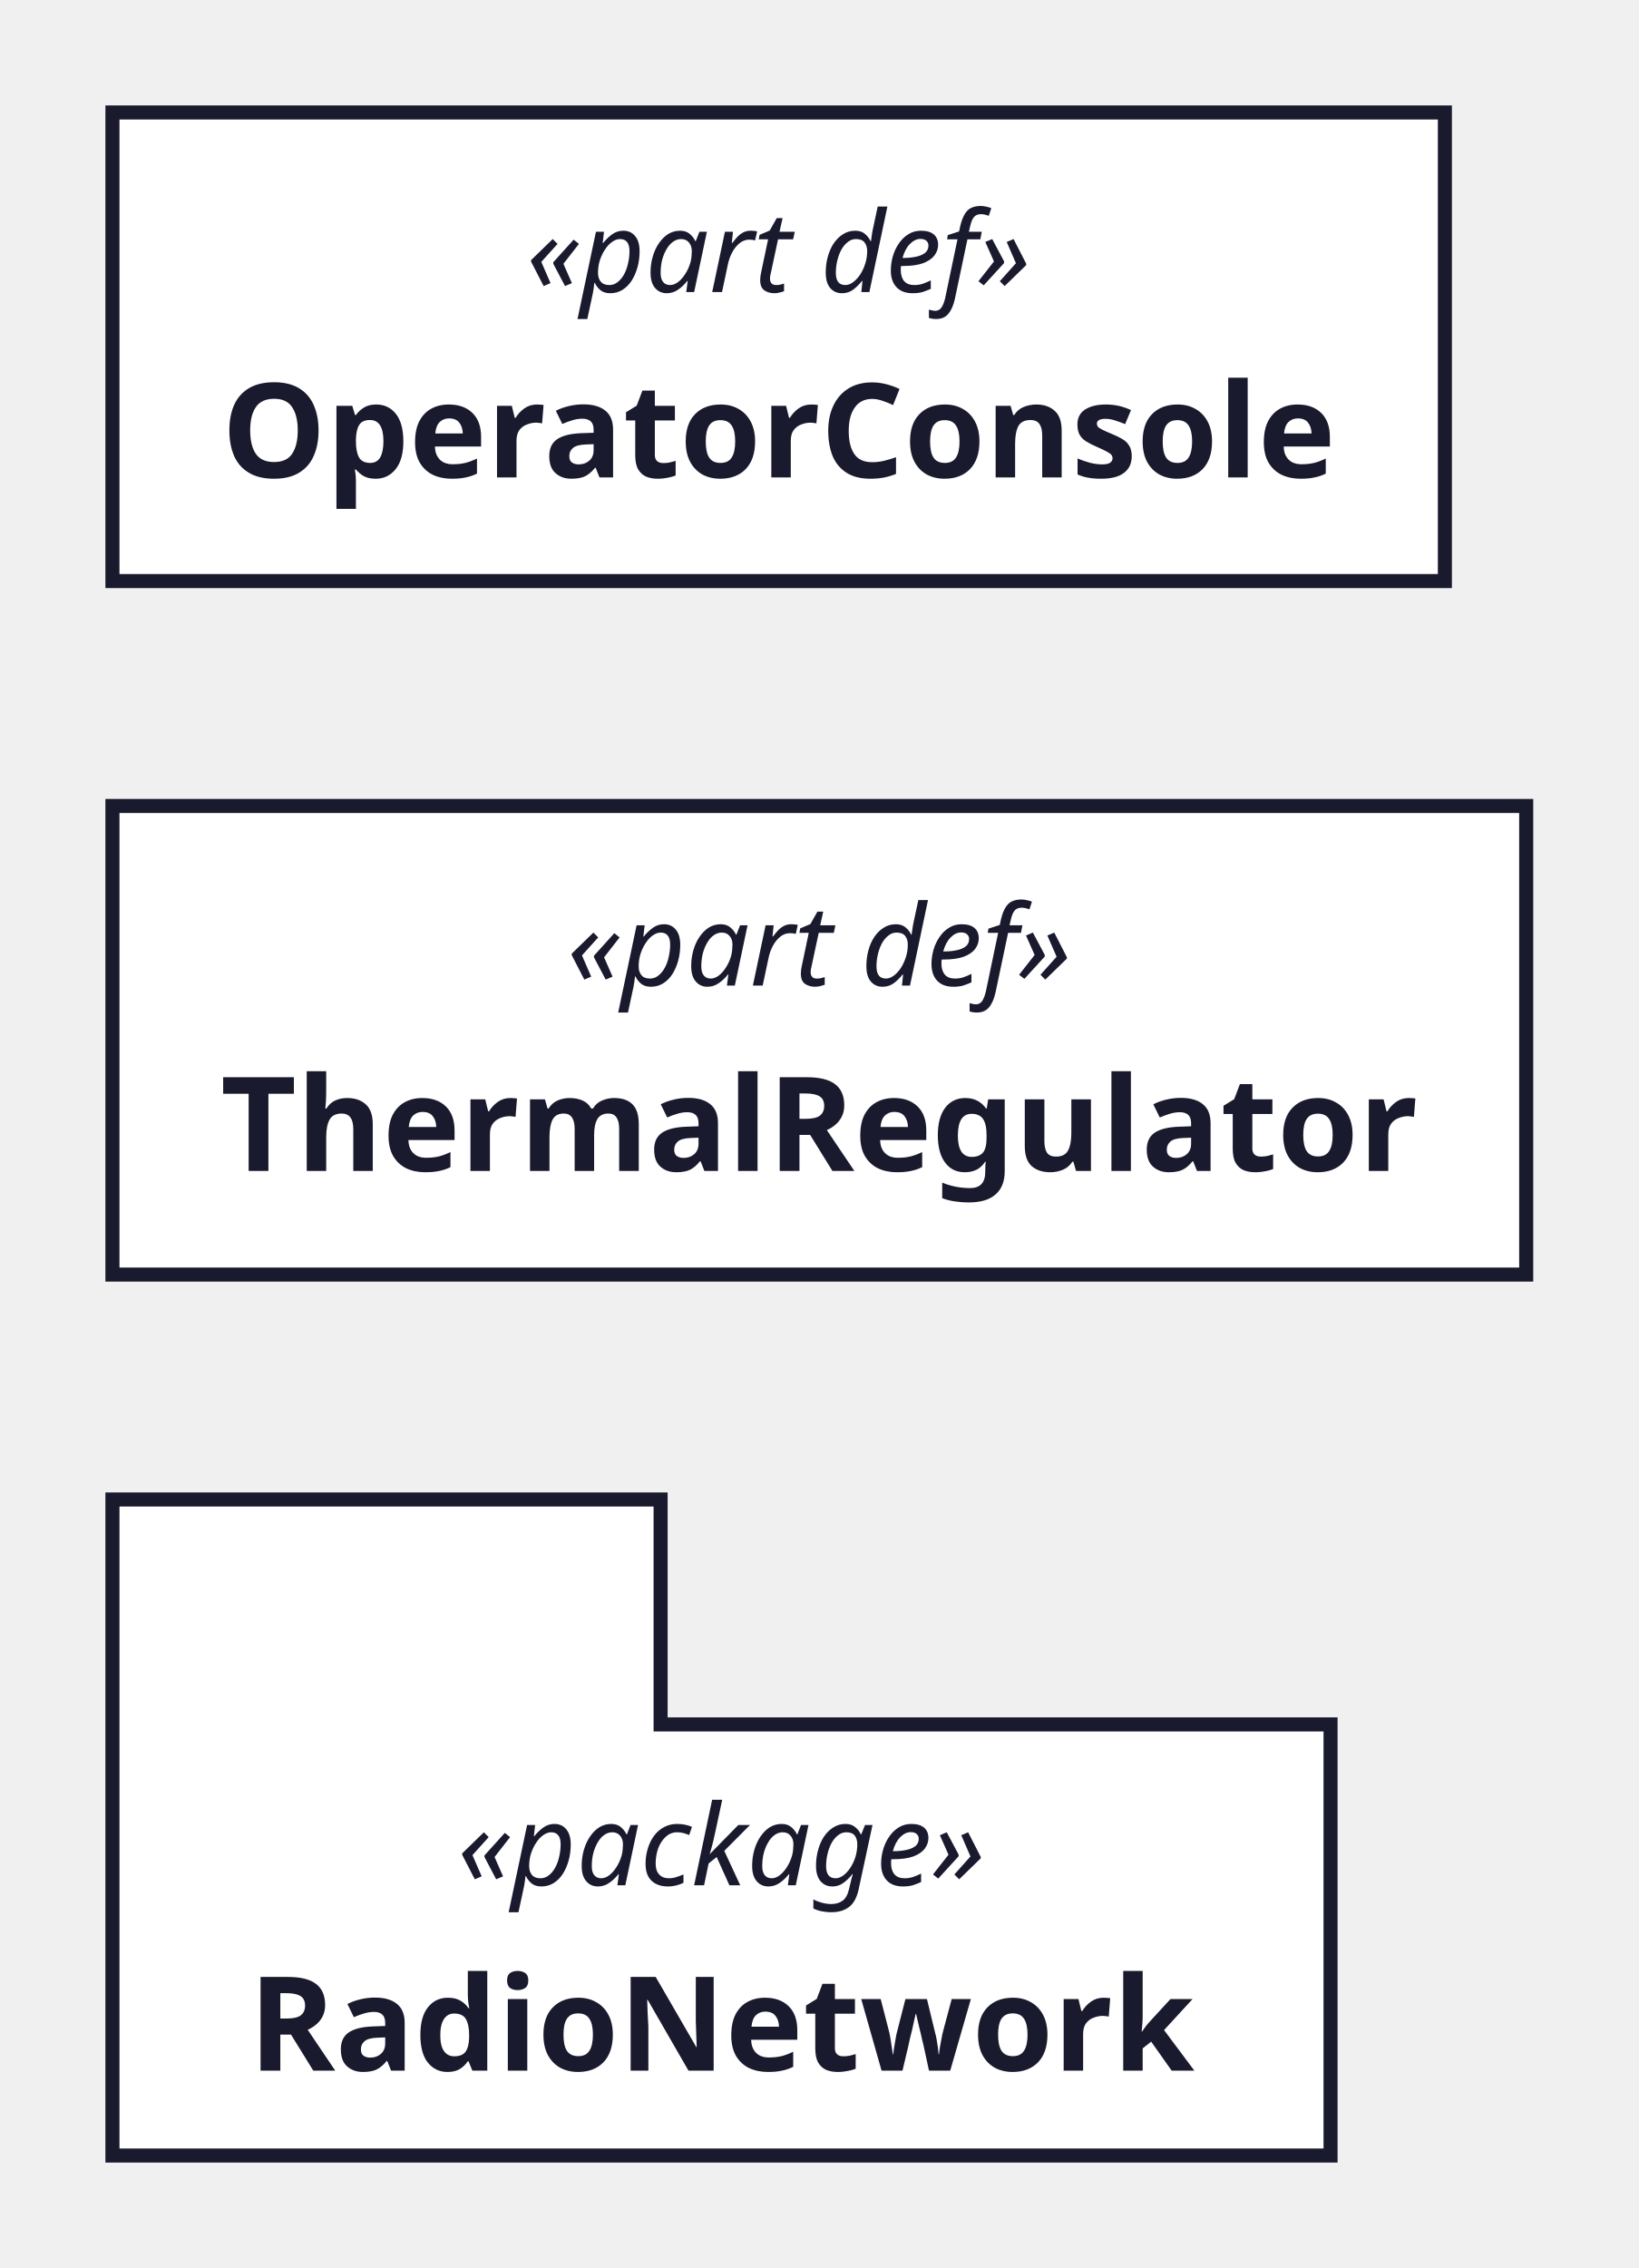
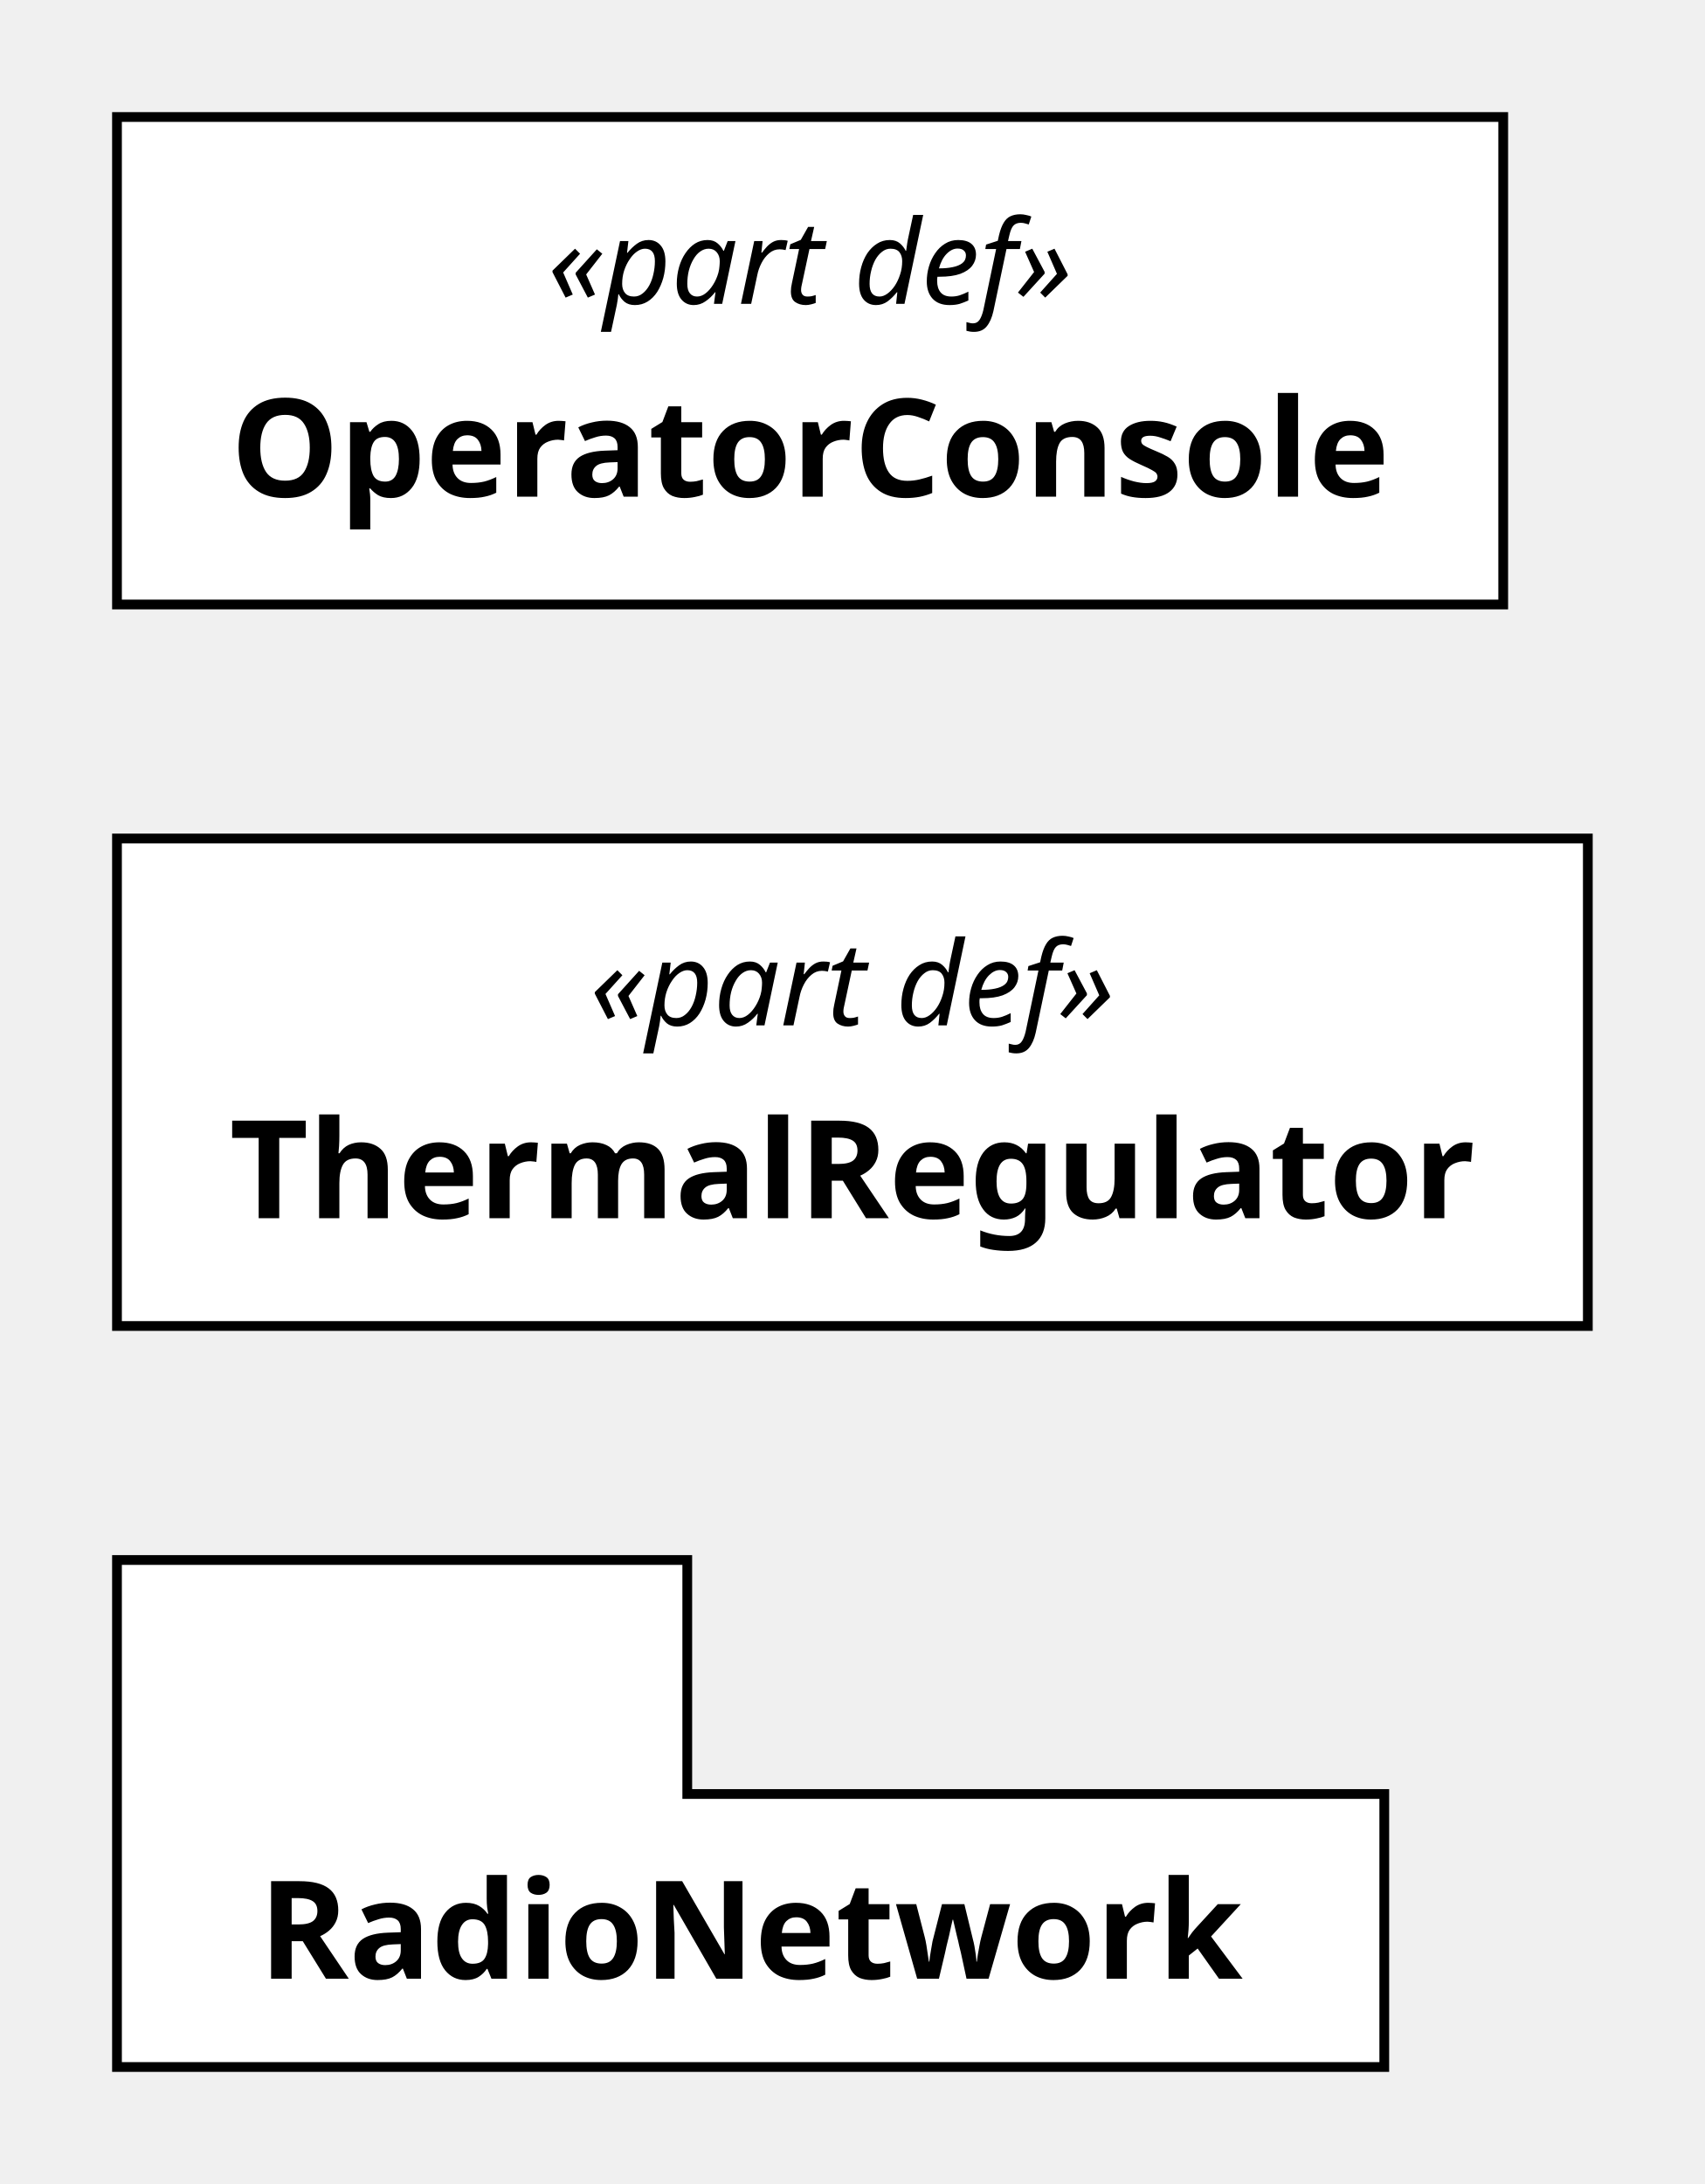
- <svg xmlns="http://www.w3.org/2000/svg" width="174.88" height="242.00" viewBox="0 0 174.88 242.00">
+ <svg xmlns="http://www.w3.org/2000/svg" width="174.88" height="224.00" viewBox="0 0 174.88 224.00">
  <defs>
    <marker id="line-end-open-chevron" markerWidth="10" markerHeight="7" refX="9" refY="3.5" orient="auto">
-       <polyline points="0 0, 10 3.5, 0 7" fill="none" stroke="#1A1A2E" stroke-width="1.50" />
+       <polyline points="0 0, 10 3.5, 0 7" fill="none" stroke="#000000" stroke-width="1.00" />
    </marker>
    <marker id="line-end-hollow-triangle" markerWidth="10" markerHeight="7" refX="9" refY="3.5" orient="auto">
-       <polygon points="0 0, 10 3.5, 0 7" fill="#FFFFFF" stroke="#1A1A2E" stroke-width="1.50" />
+       <polygon points="0 0, 10 3.5, 0 7" fill="#FFFFFF" stroke="#000000" stroke-width="1.00" />
    </marker>
    <marker id="line-end-filled-arrow" markerWidth="10" markerHeight="7" refX="9" refY="3.5" orient="auto">
-       <polygon points="0 0, 10 3.5, 0 7" fill="#1A1A2E" stroke="#1A1A2E" stroke-width="1.50" />
+       <polygon points="0 0, 10 3.5, 0 7" fill="#000000" stroke="#000000" stroke-width="1.00" />
    </marker>
    <marker id="line-end-hollow-triangle-crossbar" markerWidth="10" markerHeight="7" refX="9" refY="3.5" orient="auto">
-       <polygon points="0 0, 10 3.5, 0 7" fill="#FFFFFF" stroke="#1A1A2E" stroke-width="1.50" />
-       <line x1="7" y1="0" x2="7" y2="7" stroke="#1A1A2E" stroke-width="1.50" />
+       <polygon points="0 0, 10 3.5, 0 7" fill="#FFFFFF" stroke="#000000" stroke-width="1.00" />
+       <line x1="7" y1="0" x2="7" y2="7" stroke="#000000" stroke-width="1.00" />
    </marker>
    <marker id="line-end-hollow-diamond" markerWidth="14" markerHeight="8" refX="13" refY="4" orient="auto">
-       <polygon points="1 4, 7 0, 13 4, 7 8" fill="#FFFFFF" stroke="#1A1A2E" stroke-width="1.50" />
+       <polygon points="1 4, 7 0, 13 4, 7 8" fill="#FFFFFF" stroke="#000000" stroke-width="1.00" />
    </marker>
    <marker id="line-end-filled-diamond" markerWidth="14" markerHeight="8" refX="13" refY="4" orient="auto">
-       <polygon points="1 4, 7 0, 13 4, 7 8" fill="#1A1A2E" stroke="#1A1A2E" stroke-width="1.50" />
+       <polygon points="1 4, 7 0, 13 4, 7 8" fill="#000000" stroke="#000000" stroke-width="1.00" />
    </marker>
    <marker id="line-end-circle" markerWidth="10" markerHeight="10" refX="9" refY="5" orient="auto">
-       <circle cx="5" cy="5" r="4" fill="#FFFFFF" stroke="#1A1A2E" stroke-width="1.50" />
+       <circle cx="5" cy="5" r="4" fill="#FFFFFF" stroke="#000000" stroke-width="1.00" />
    </marker>
    <marker id="line-end-bar" markerWidth="4" markerHeight="12" refX="2" refY="6" orient="auto">
-       <line x1="2" y1="0" x2="2" y2="12" stroke="#1A1A2E" stroke-width="1.50" />
+       <line x1="2" y1="0" x2="2" y2="12" stroke="#000000" stroke-width="1.00" />
    </marker>
    <filter id="label-bg" x="-0.05" y="-0.05" width="1.1" height="1.1">
      <feFlood flood-color="#FFFFFF" />
      <feComposite in="SourceGraphic" operator="over" />
    </filter>
  </defs>
-   <rect x="12.00" y="12.00" width="142.20" height="50.00" fill="#FFFFFF" stroke="#1A1A2E" stroke-width="1.50" />
-   <text x="83.10" y="27.00" font-family="Noto Sans, sans-serif" font-size="12.00" font-style="italic" fill="#1A1A2E" text-anchor="middle" dominant-baseline="middle">«part def»</text>
-   <text x="83.10" y="46.00" font-family="Noto Sans, sans-serif" font-size="14.00" font-weight="bold" fill="#1A1A2E" text-anchor="middle" dominant-baseline="middle">OperatorConsole</text>
-   <rect x="12.00" y="86.00" width="150.88" height="50.00" fill="#FFFFFF" stroke="#1A1A2E" stroke-width="1.50" />
-   <text x="87.44" y="101.00" font-family="Noto Sans, sans-serif" font-size="12.00" font-style="italic" fill="#1A1A2E" text-anchor="middle" dominant-baseline="middle">«part def»</text>
-   <text x="87.44" y="120.00" font-family="Noto Sans, sans-serif" font-size="14.00" font-weight="bold" fill="#1A1A2E" text-anchor="middle" dominant-baseline="middle">ThermalRegulator</text>
-   <path d="M 12.00 184.00 L 12.00 160.00 L 70.50 160.00 L 70.50 184.00 L 142.00 184.00 L 142.00 230.00 L 12.00 230.00 Z" fill="#FFFFFF" stroke="#1A1A2E" stroke-width="1.50" />
-   <text x="77.00" y="197.00" font-family="Noto Sans, sans-serif" font-size="12.00" font-style="italic" fill="#1A1A2E" text-anchor="middle" dominant-baseline="middle">«package»</text>
-   <text x="77.00" y="216.00" font-family="Noto Sans, sans-serif" font-size="14.00" font-weight="bold" fill="#1A1A2E" text-anchor="middle" dominant-baseline="middle">RadioNetwork</text>
+   <rect x="12.00" y="12.00" width="142.20" height="50.00" fill="#FFFFFF" stroke="#000000" stroke-width="1.00" />
+   <text x="83.10" y="27.00" font-family="Noto Sans, sans-serif" font-size="12.00" font-style="italic" fill="#000000" text-anchor="middle" dominant-baseline="middle">«part def»</text>
+   <text x="83.10" y="46.00" font-family="Noto Sans, sans-serif" font-size="14.00" font-weight="bold" fill="#000000" text-anchor="middle" dominant-baseline="middle">OperatorConsole</text>
+   <rect x="12.00" y="86.00" width="150.88" height="50.00" fill="#FFFFFF" stroke="#000000" stroke-width="1.00" />
+   <text x="87.44" y="101.00" font-family="Noto Sans, sans-serif" font-size="12.00" font-style="italic" fill="#000000" text-anchor="middle" dominant-baseline="middle">«part def»</text>
+   <text x="87.44" y="120.00" font-family="Noto Sans, sans-serif" font-size="14.00" font-weight="bold" fill="#000000" text-anchor="middle" dominant-baseline="middle">ThermalRegulator</text>
+   <path d="M 12.00 184.00 L 12.00 160.00 L 70.50 160.00 L 70.50 184.00 L 142.00 184.00 L 142.00 212.00 L 12.00 212.00 Z" fill="#FFFFFF" stroke="#000000" stroke-width="1.00" />
+   <text x="77.00" y="198.00" font-family="Noto Sans, sans-serif" font-size="14.00" font-weight="bold" fill="#000000" text-anchor="middle" dominant-baseline="middle">RadioNetwork</text>
</svg>
